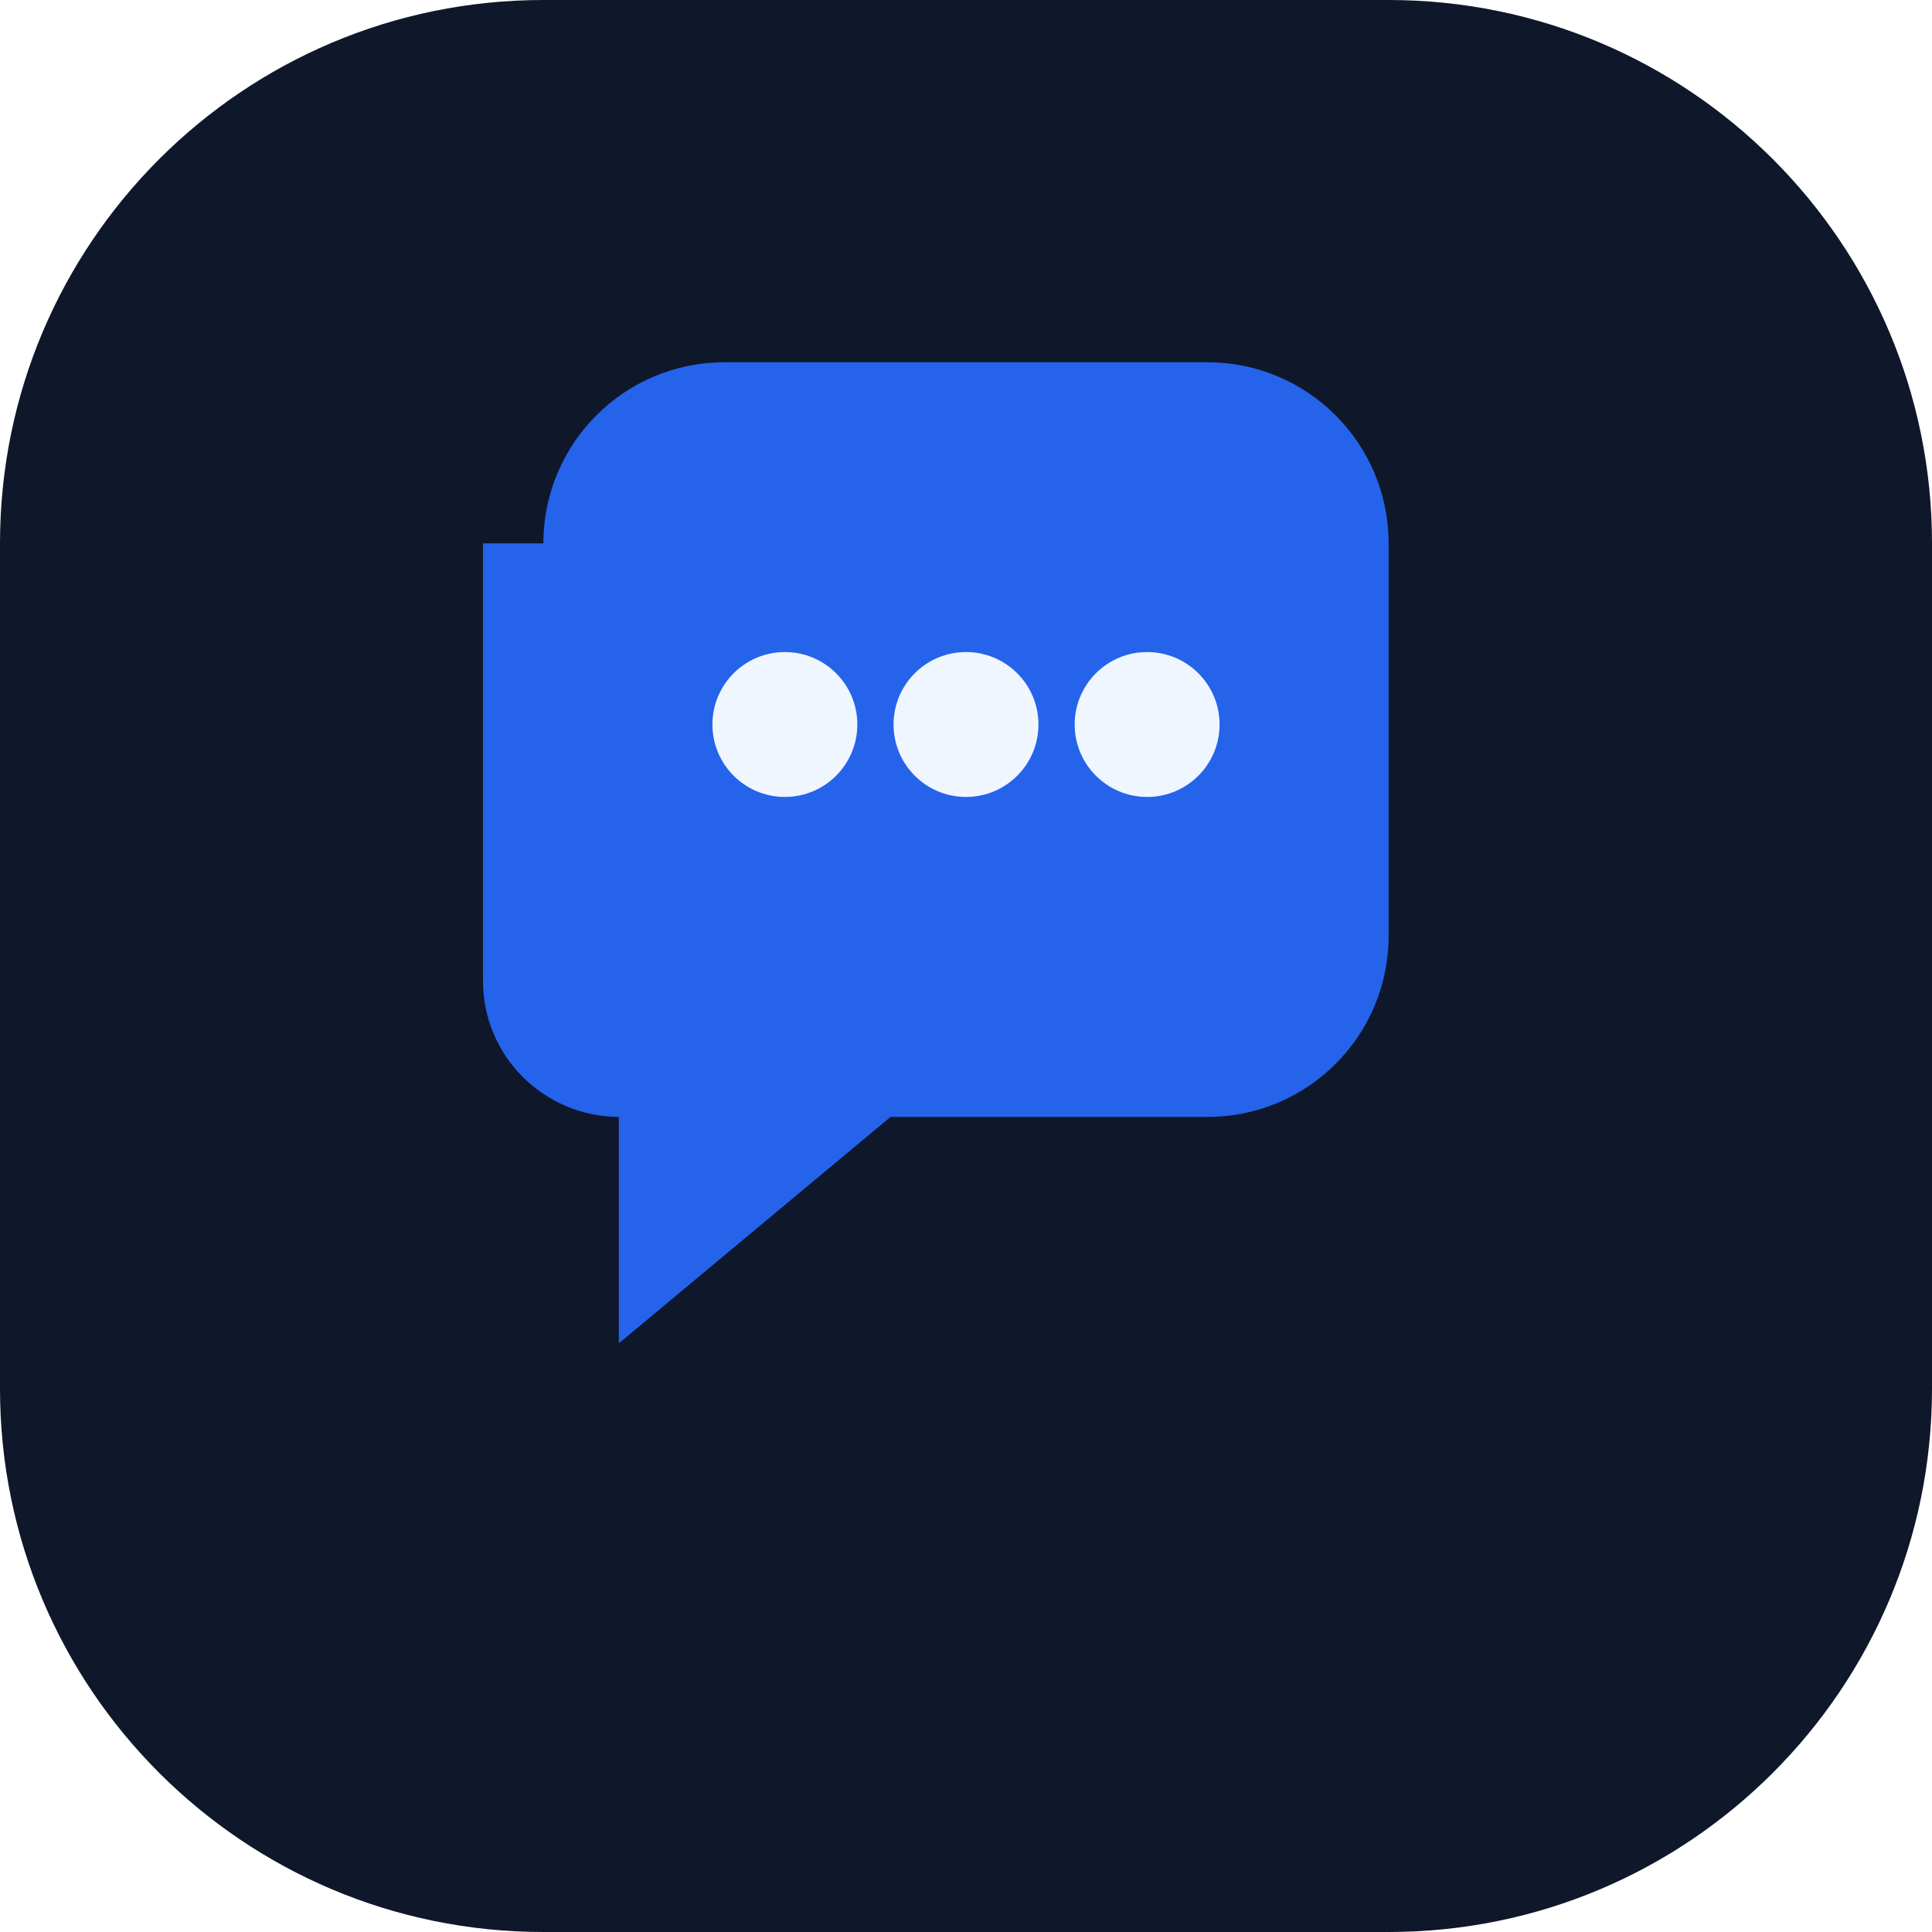
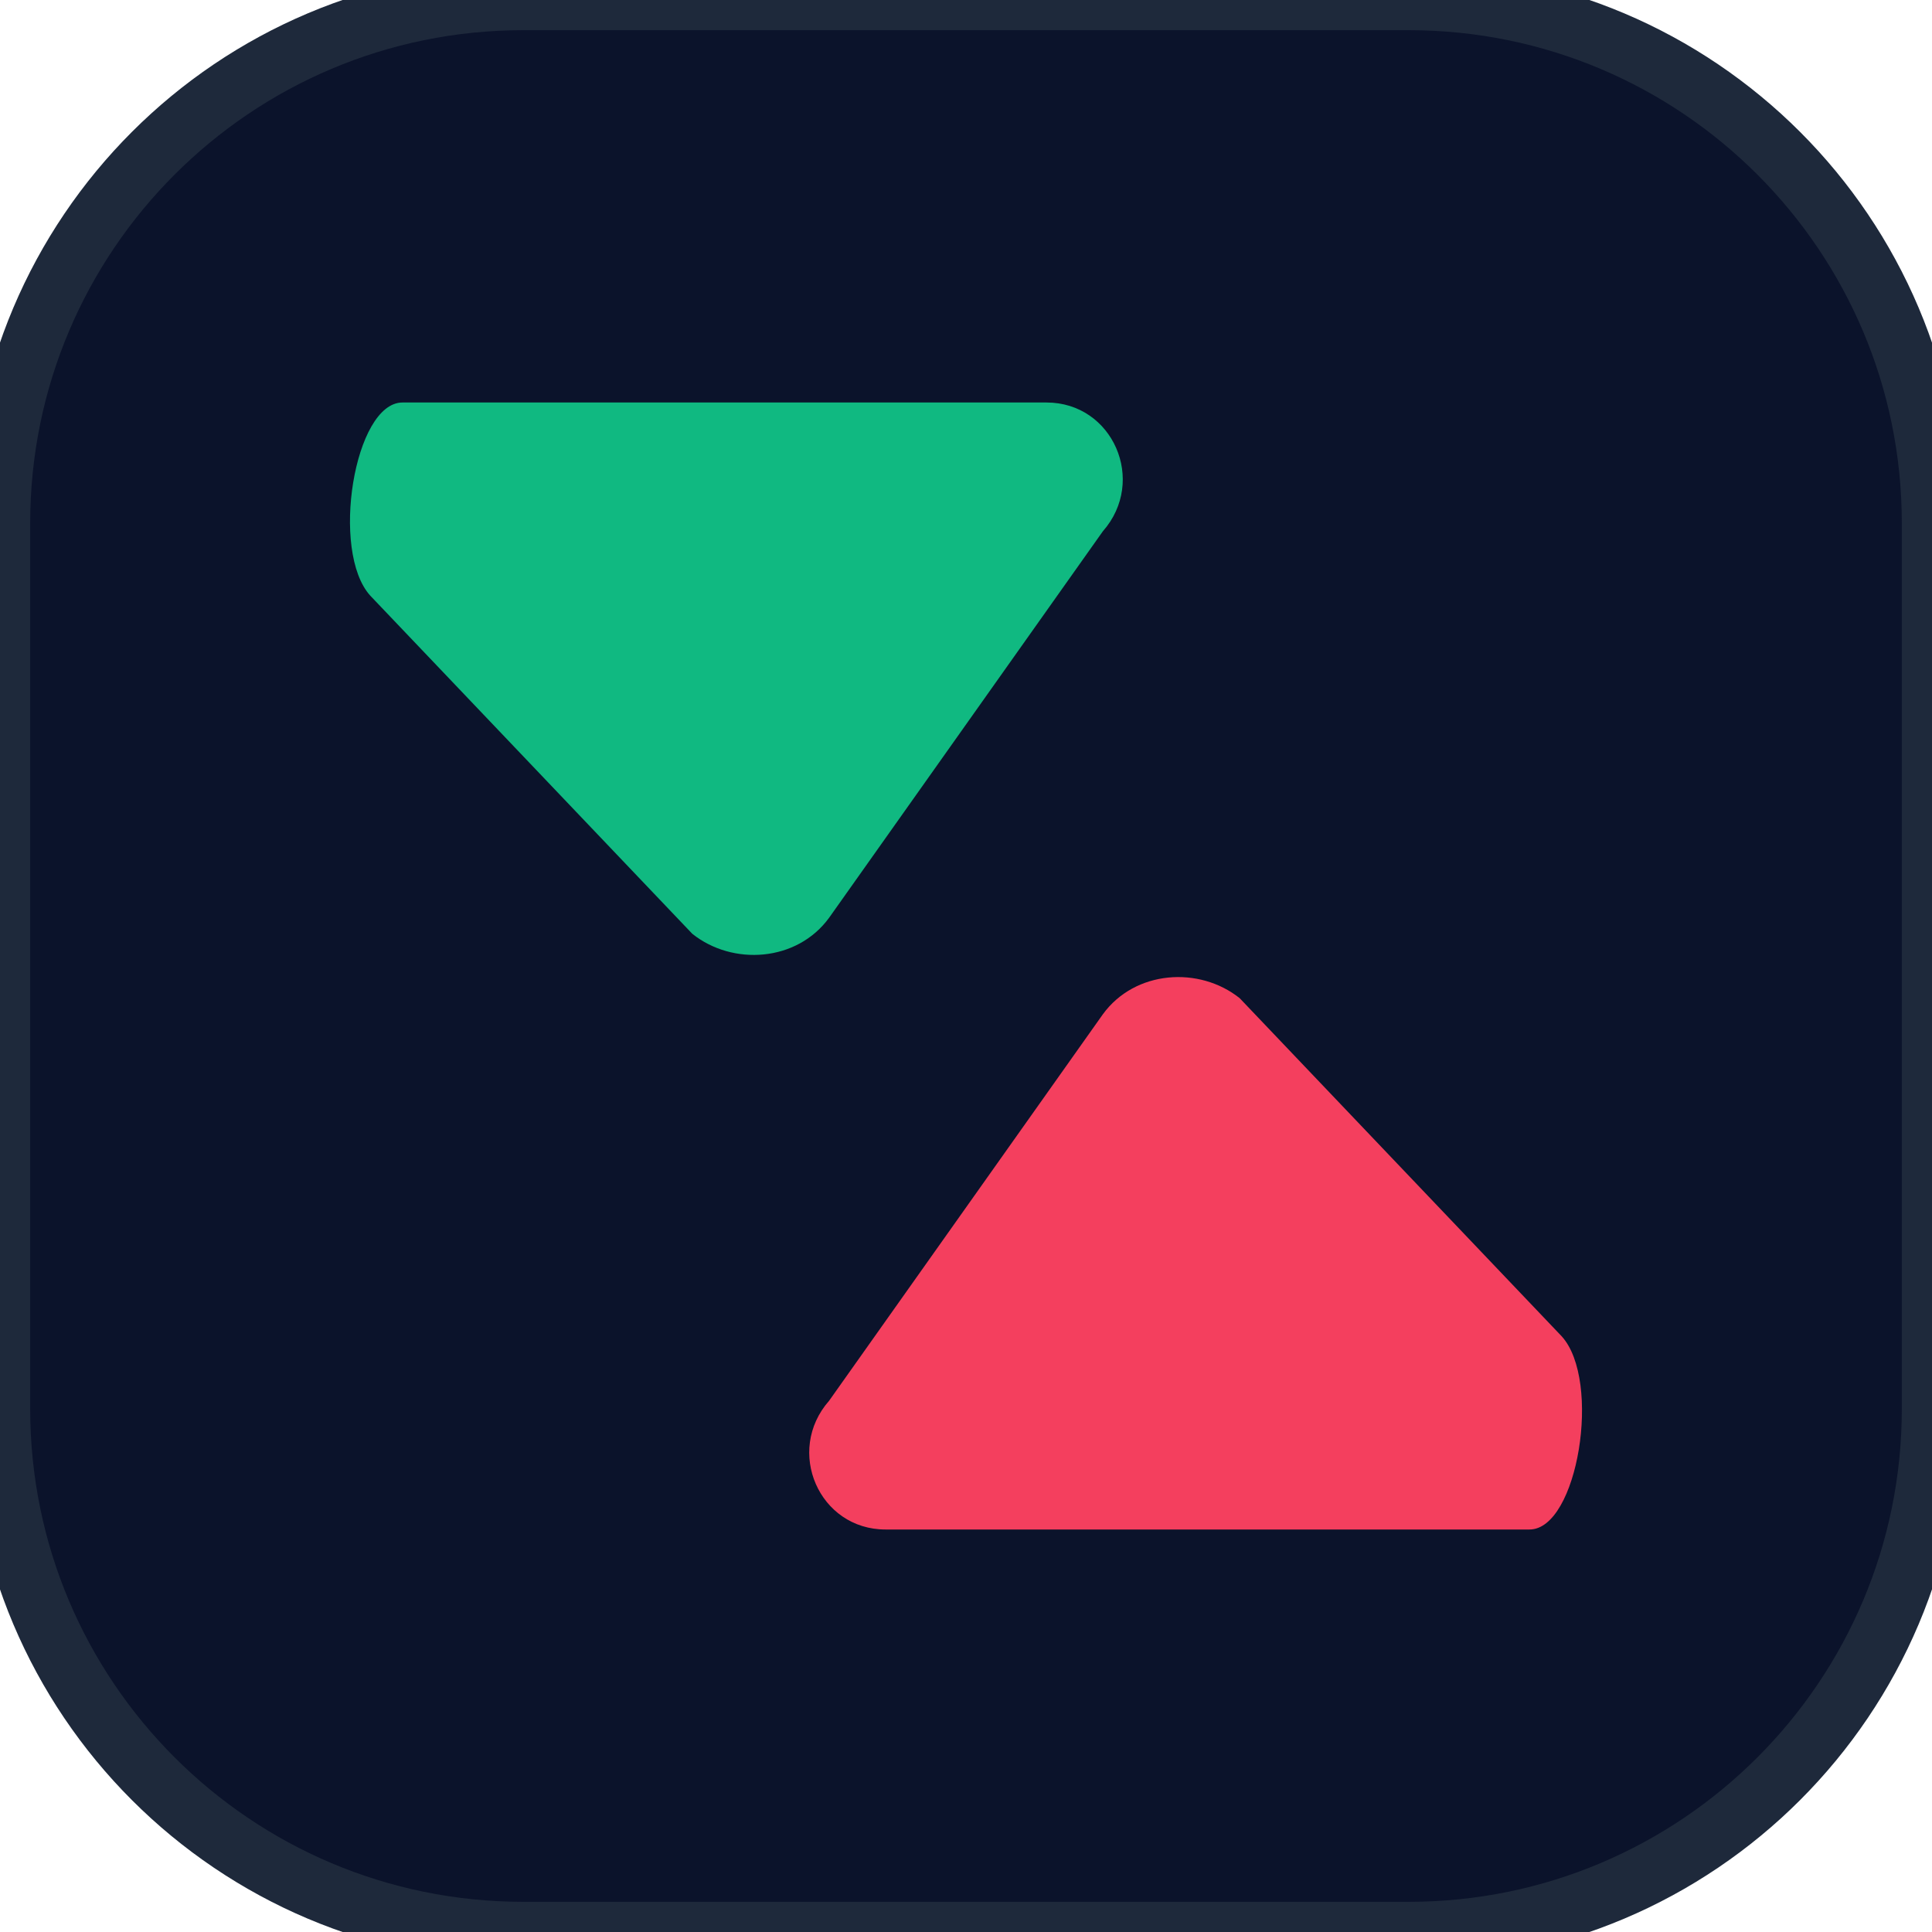
- <svg xmlns="http://www.w3.org/2000/svg" viewBox="0 0 64 64" fill="none">
-   <rect width="64" height="64" rx="18" fill="#0F172A" />
-   <path d="M18 18C18 14.686 20.686 12 24 12H40C43.314 12 46 14.686 46 18V31C46 34.314 43.314 37 40 37H29.5L20.5 44.5V37C18.015 36.986 16 34.983 16 32.5V18Z" fill="#2563EB" />
-   <circle cx="26" cy="24" r="2.4" fill="#EFF6FF" />
-   <circle cx="32" cy="24" r="2.4" fill="#EFF6FF" />
-   <circle cx="38" cy="24" r="2.4" fill="#EFF6FF" />
+ <svg xmlns="http://www.w3.org/2000/svg" viewBox="0 0 48 48" fill="none">
+   <rect width="48" height="48" rx="13" fill="#0B132B" stroke="#1E293B" stroke-width="1.5" />
+   <path d="M 10 10 L 26 10 C 27.65 10 28.5 11.95 27.4 13.2 L 20.6 22.8 C 19.8 23.9 18.2 24 17.2 23.2 L 9.2 14.8 C 8.2 13.7 8.8 10 10 10 Z" fill="#10B981" />
+   <path d="M 38 38 L 22 38 C 20.35 38 19.5 36.05 20.6 34.8 L 27.4 25.2 C 28.2 24.1 29.8 24 30.8 24.8 L 38.8 33.2 C 39.8 34.3 39.2 38 38 38 Z" fill="#F43F5E" />
</svg>
